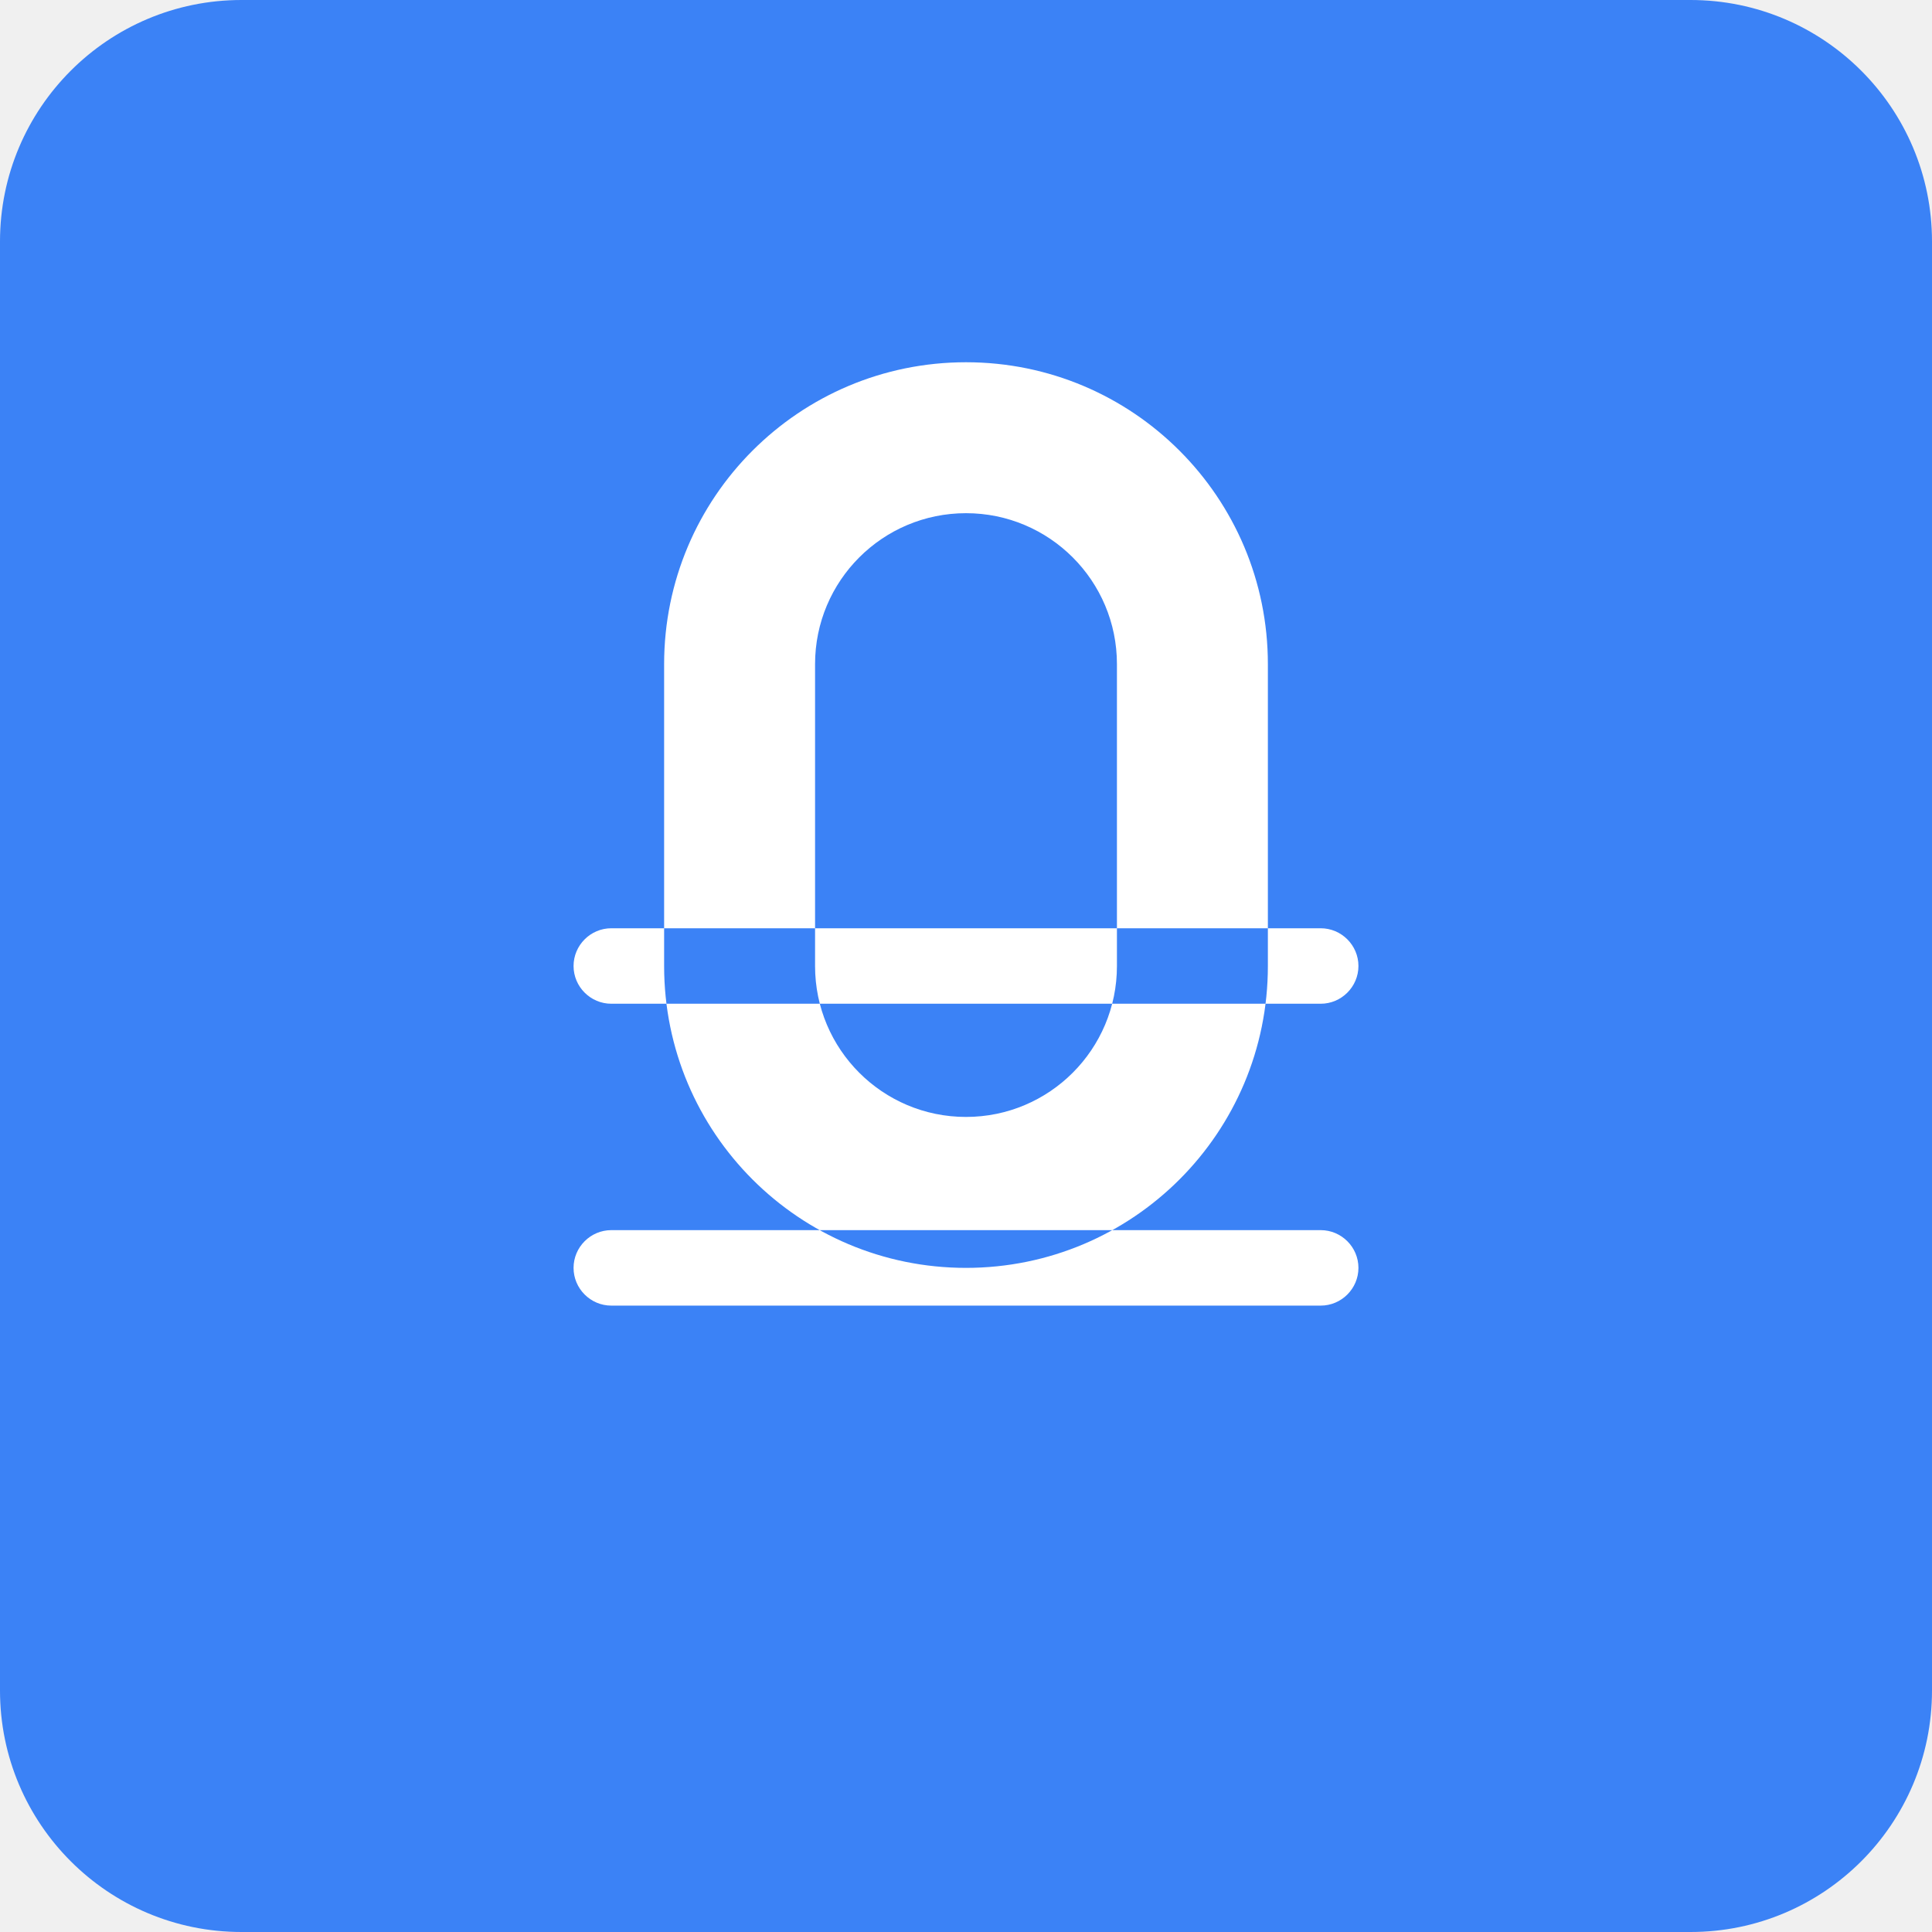
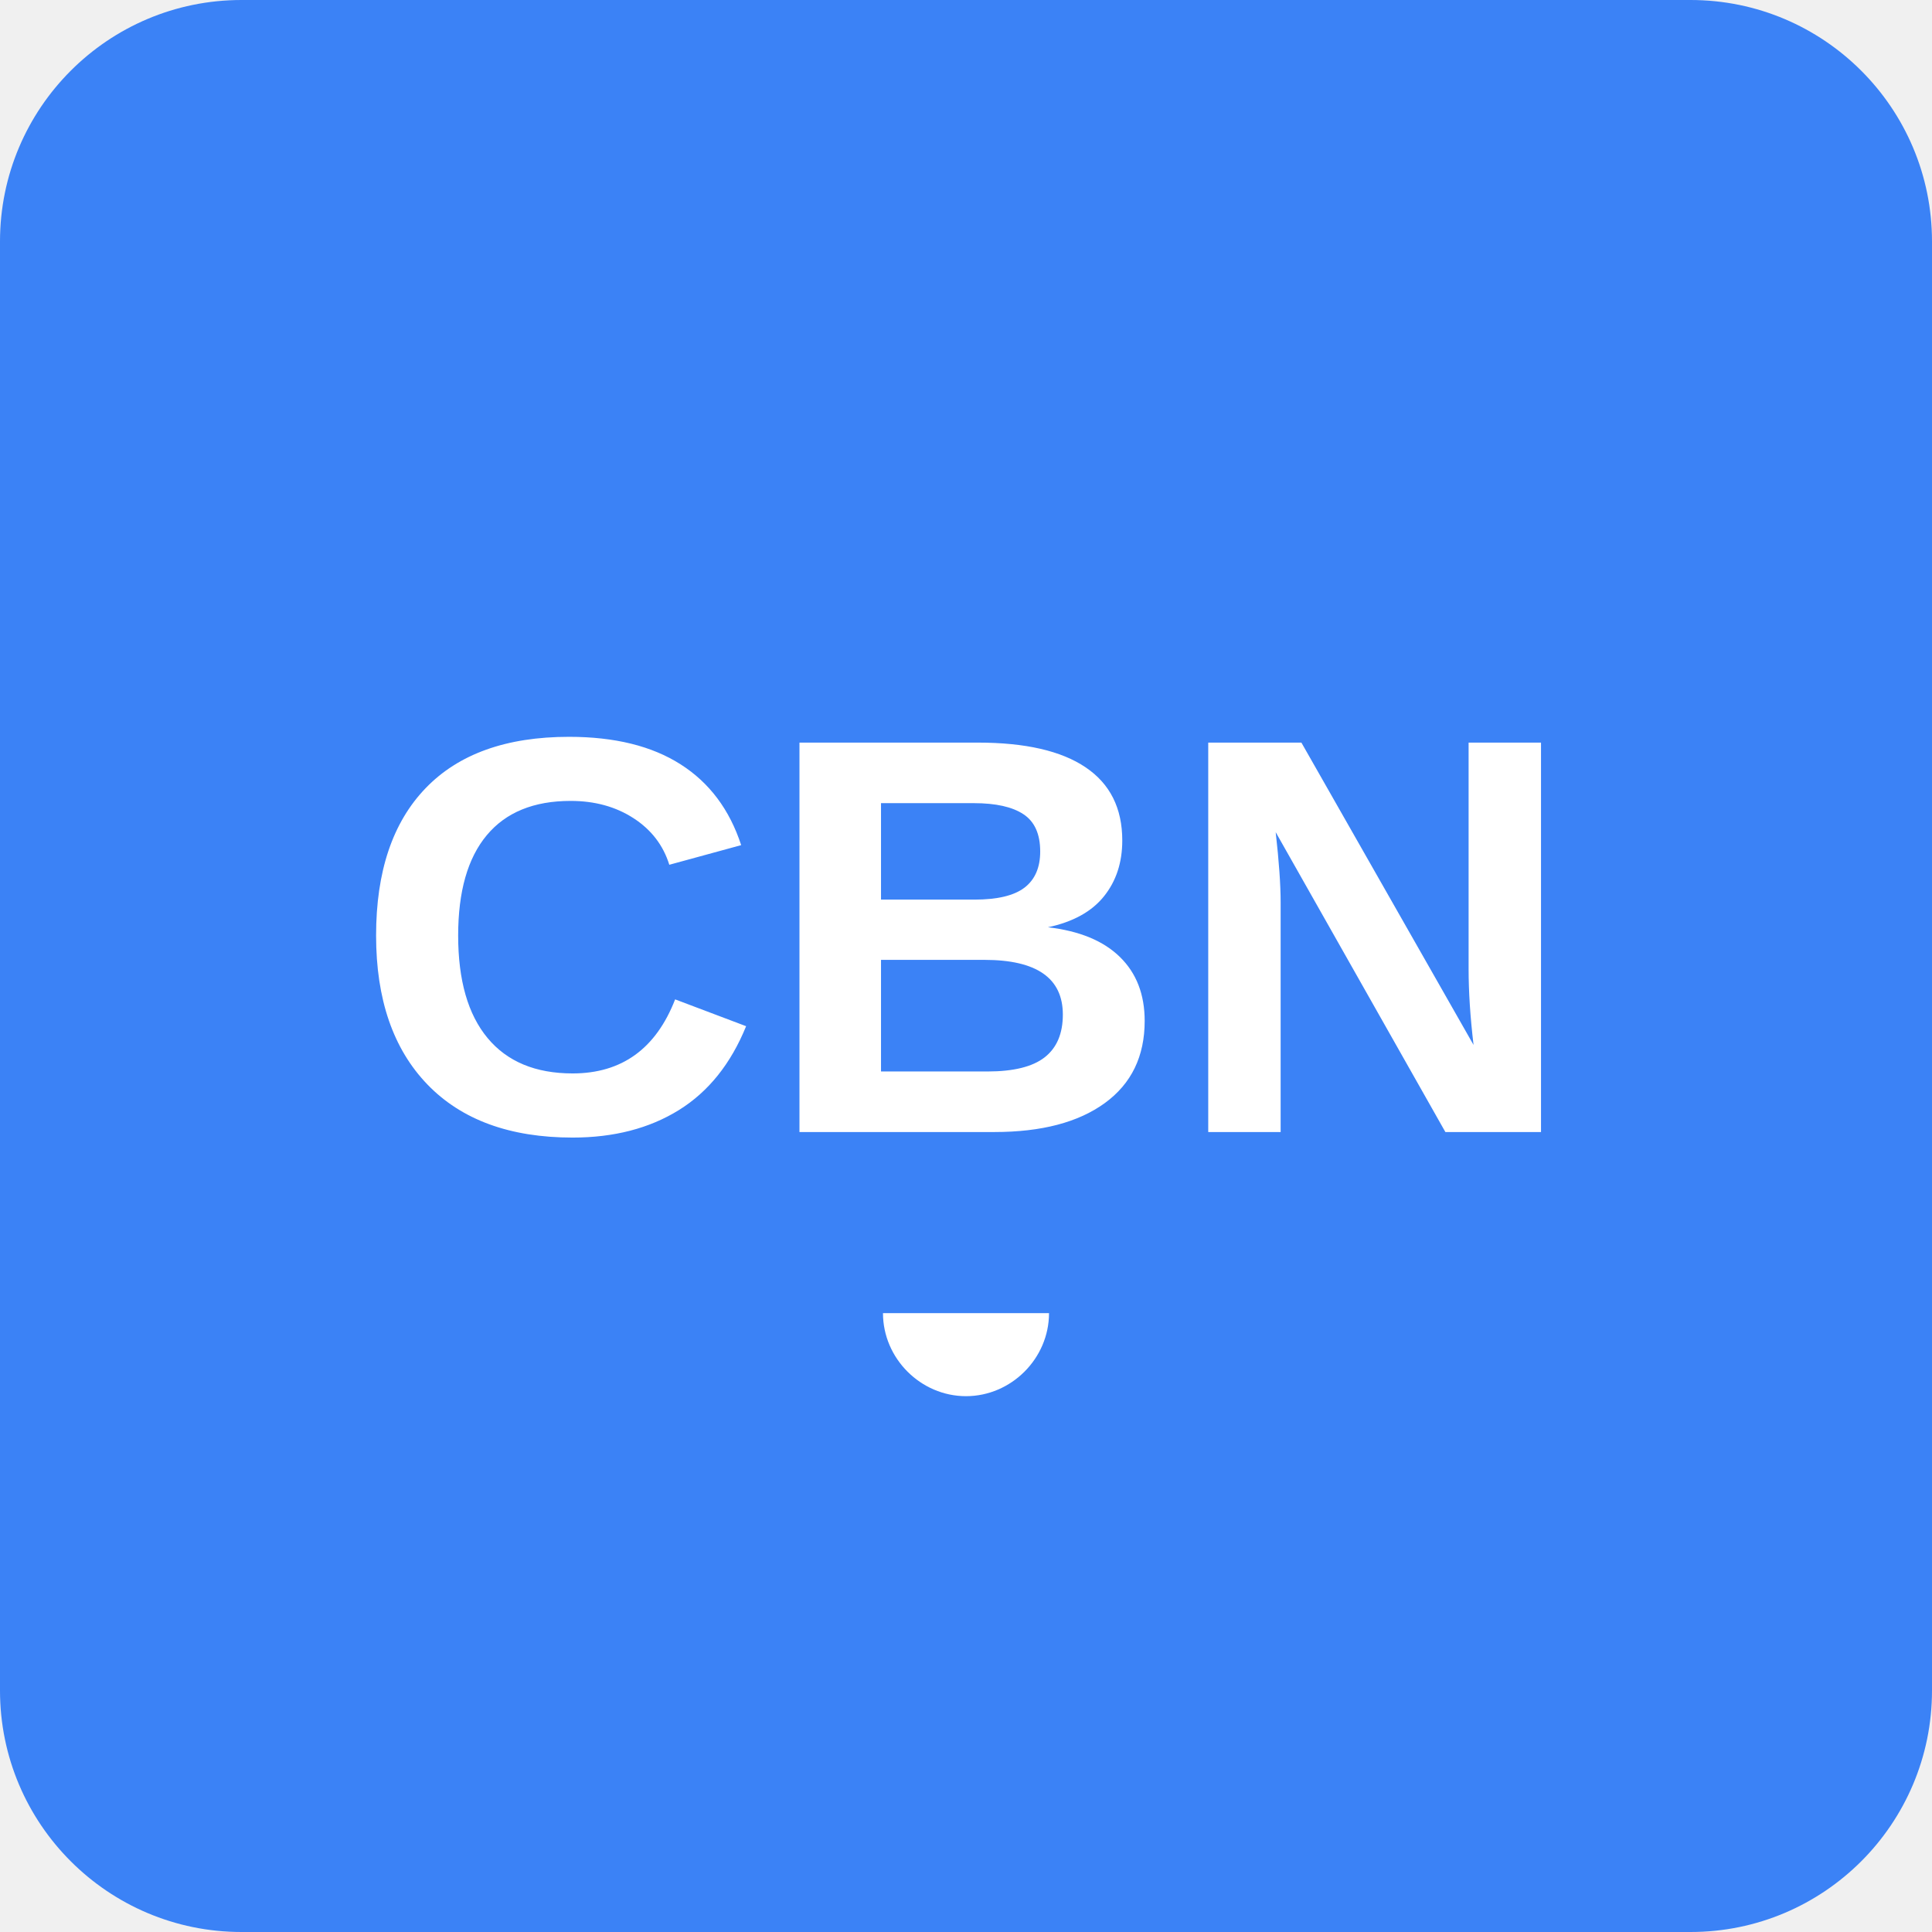
<svg xmlns="http://www.w3.org/2000/svg" width="512" height="512" viewBox="0 0 512 512">
  <rect width="512" height="512" fill="#3b82f6" rx="64" />
-   <path fill="white" d="M256 96c-44.2 0-80 35.8-80 80v80c0 44.2 35.8 80 80 80s80-35.8 80-80V176c0-44.2-35.8-80-80-80zm0 40c22.1 0 40 17.9 40 40v80c0 22.1-17.9 40-40 40s-40-17.9-40-40V176c0-22.1 17.9-40 40-40zm104 120c0 5.5-4.5 10-10 10H162c-5.5 0-10-4.5-10-10s4.5-10 10-10h188c5.5 0 10 4.5 10 10zm0 80c0 5.5-4.5 10-10 10H162c-5.5 0-10-4.5-10-10s4.5-10 10-10h188c5.5 0 10 4.5 10 10z" />
+   <text x="256" y="300" font-family="Arial, sans-serif" font-size="150" font-weight="bold" fill="white" text-anchor="middle">CBN</text>
+   <path fill="white" d="M256 370c-12 0-22-10-22-22h44c0 12-10 22-22 22z" />
</svg>
